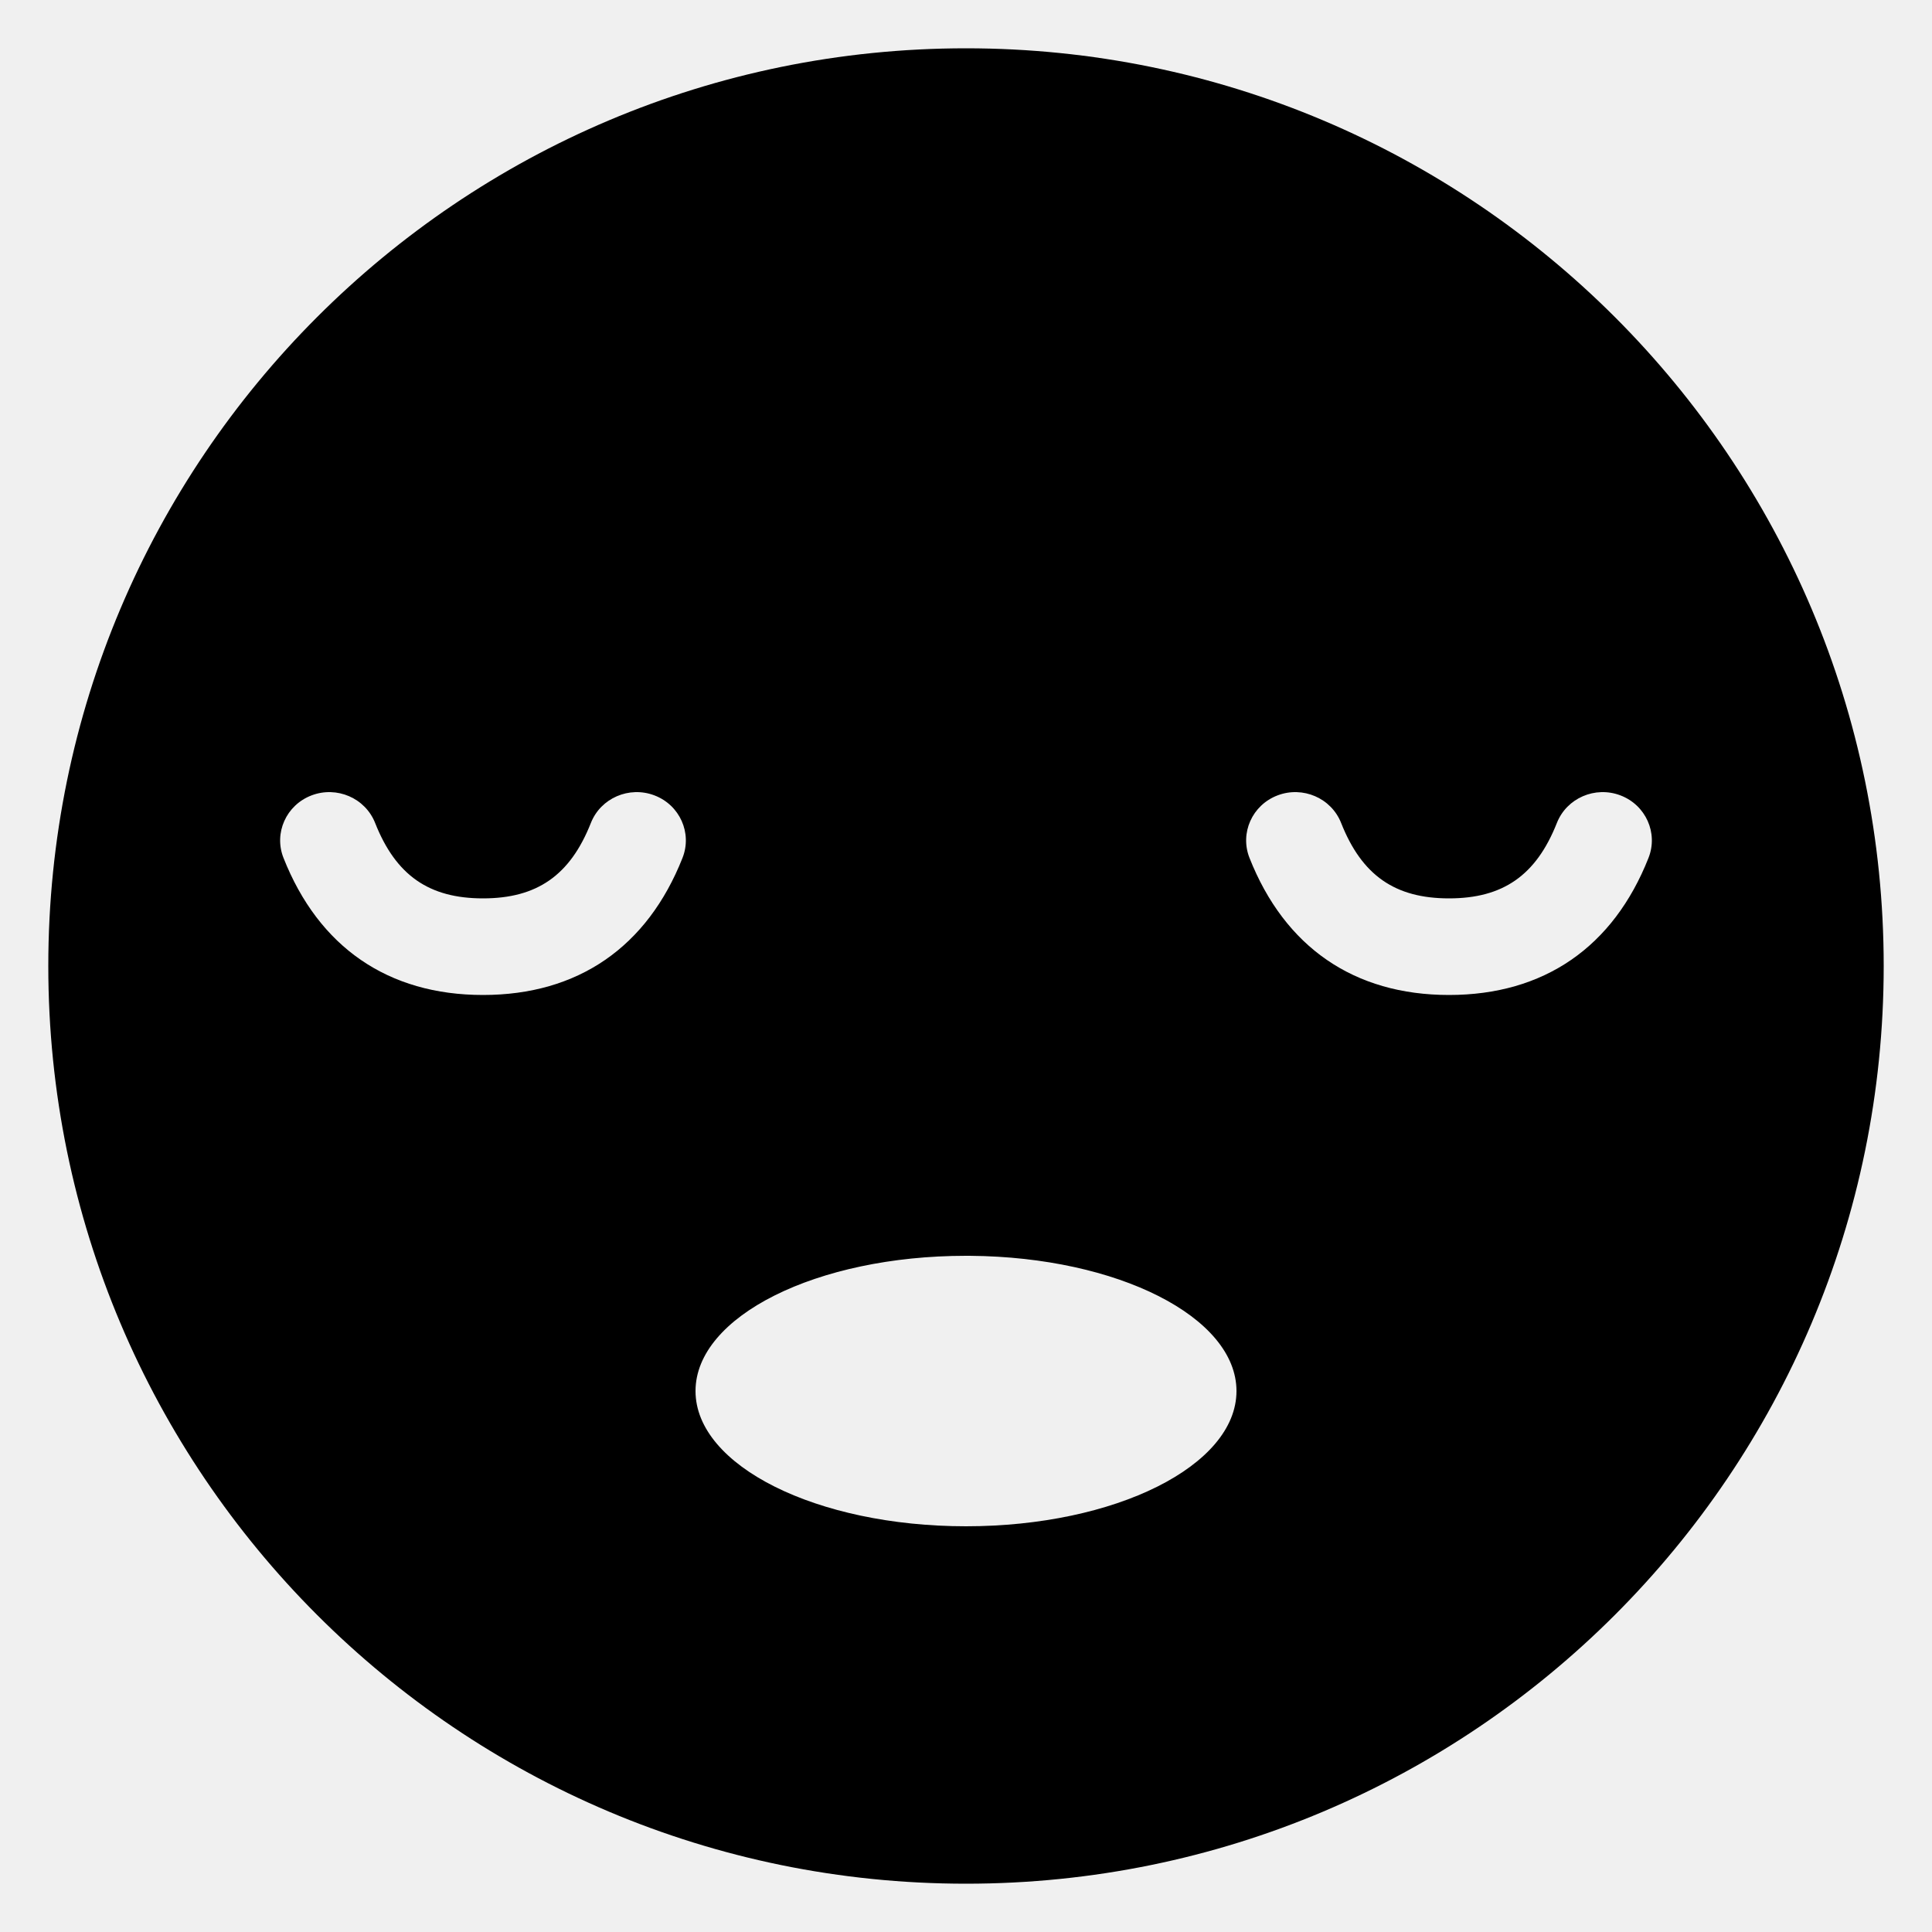
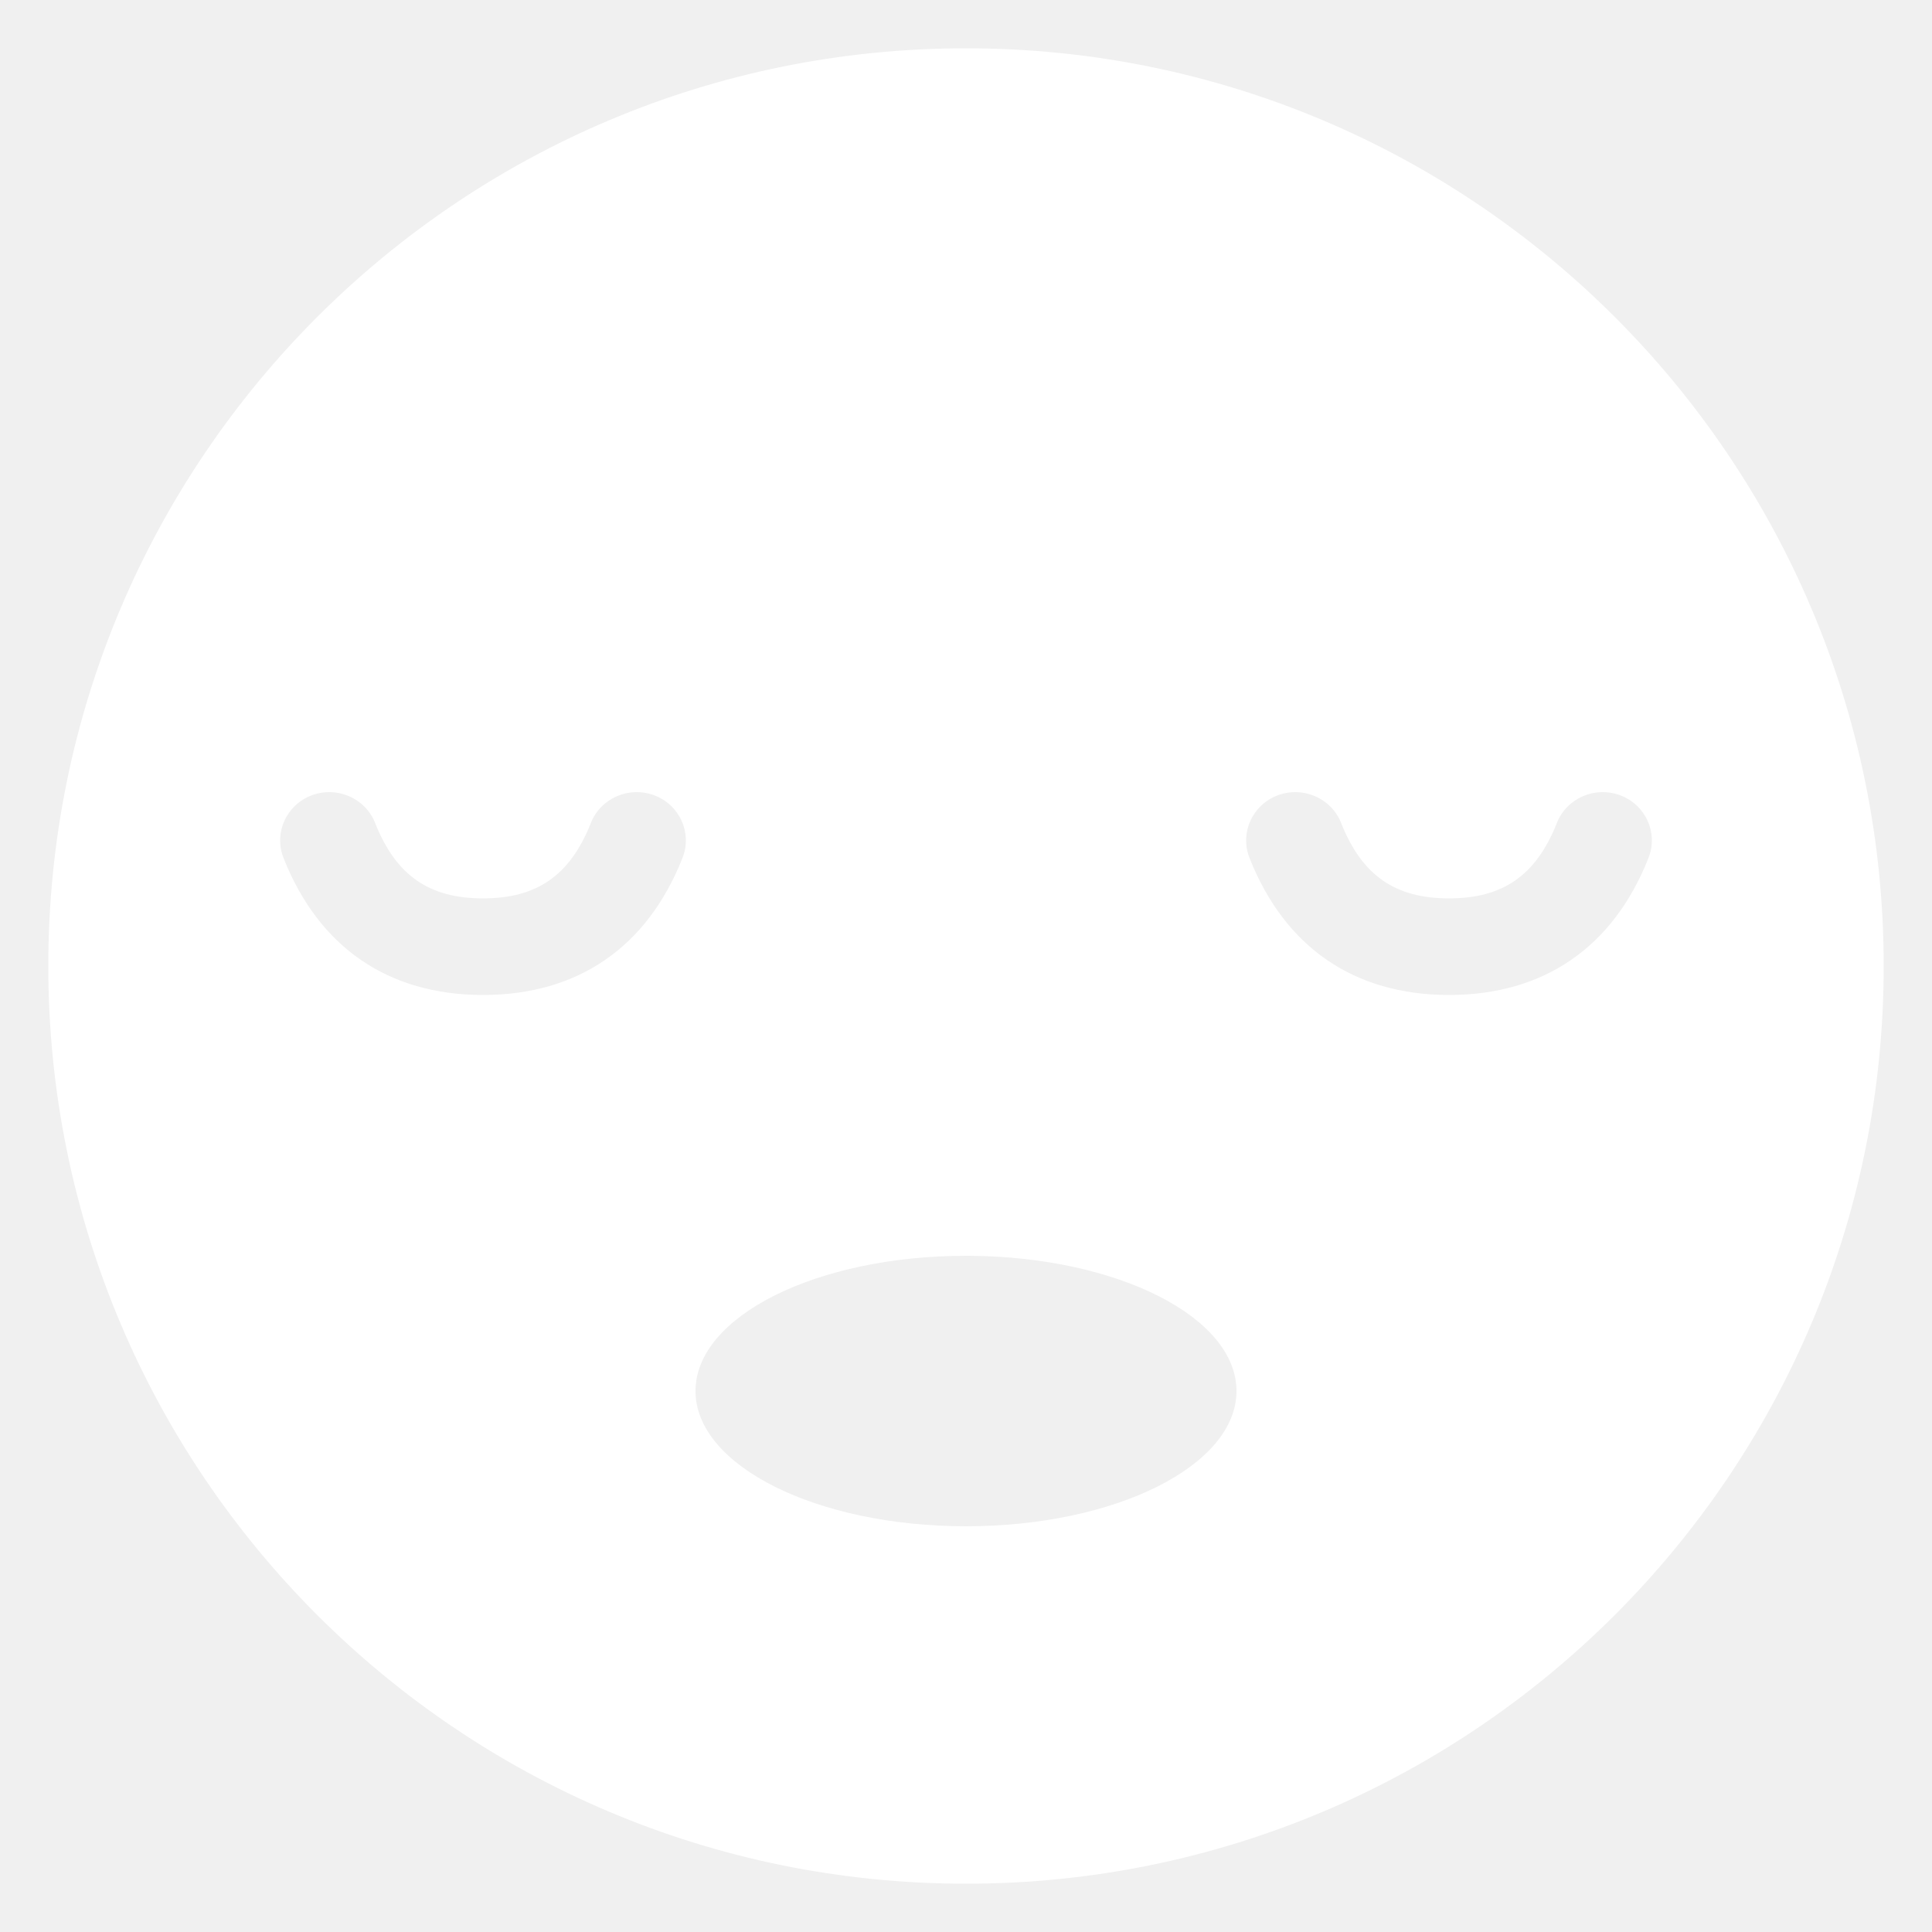
<svg xmlns="http://www.w3.org/2000/svg" width="200" height="200" viewBox="0 0 200 200">
-   <path fill="#000" fill-rule="evenodd" d="M100 5c52.467 0 95 42.533 95 95s-42.533 95-95 95-95-42.533-95-95S47.533 5 100 5zm.463 125.002L100 130c-15.464 0-28 6.268-28 14s12.536 14 28 14 28-6.268 28-14c0-7.655-12.287-13.874-27.537-13.998zM61.168 85.19c-2.147 5.434-5.585 7.81-11.168 7.81-5.583 0-9.02-2.376-11.168-7.81-1.018-2.574-3.966-3.85-6.585-2.85-2.62 1-3.918 3.897-2.9 6.47 3.649 9.233 10.819 14.19 20.653 14.19 9.834 0 17.004-4.957 20.653-14.19 1.018-2.573-.28-5.47-2.9-6.47s-5.567.276-6.585 2.85zm100 0c-2.147 5.434-5.585 7.81-11.168 7.81-5.583 0-9.02-2.376-11.168-7.81-1.018-2.574-3.966-3.85-6.585-2.85-2.62 1-3.918 3.897-2.9 6.47 3.649 9.233 10.819 14.19 20.653 14.19 9.834 0 17.004-4.957 20.653-14.19 1.018-2.573-.28-5.47-2.9-6.47s-5.567.276-6.585 2.85z" />
+   <path fill="#FFF" fill-rule="evenodd" d="M100 5c52.467 0 95 42.533 95 95s-42.533 95-95 95-95-42.533-95-95S47.533 5 100 5zm.463 125.002L100 130c-15.464 0-28 6.268-28 14s12.536 14 28 14 28-6.268 28-14c0-7.655-12.287-13.874-27.537-13.998zM61.168 85.19c-2.147 5.434-5.585 7.81-11.168 7.81-5.583 0-9.02-2.376-11.168-7.81-1.018-2.574-3.966-3.85-6.585-2.85-2.62 1-3.918 3.897-2.9 6.47 3.649 9.233 10.819 14.19 20.653 14.19 9.834 0 17.004-4.957 20.653-14.19 1.018-2.573-.28-5.47-2.9-6.47s-5.567.276-6.585 2.85zm100 0c-2.147 5.434-5.585 7.81-11.168 7.81-5.583 0-9.02-2.376-11.168-7.81-1.018-2.574-3.966-3.85-6.585-2.85-2.62 1-3.918 3.897-2.9 6.47 3.649 9.233 10.819 14.19 20.653 14.19 9.834 0 17.004-4.957 20.653-14.19 1.018-2.573-.28-5.47-2.9-6.47s-5.567.276-6.585 2.85z" />
</svg>
